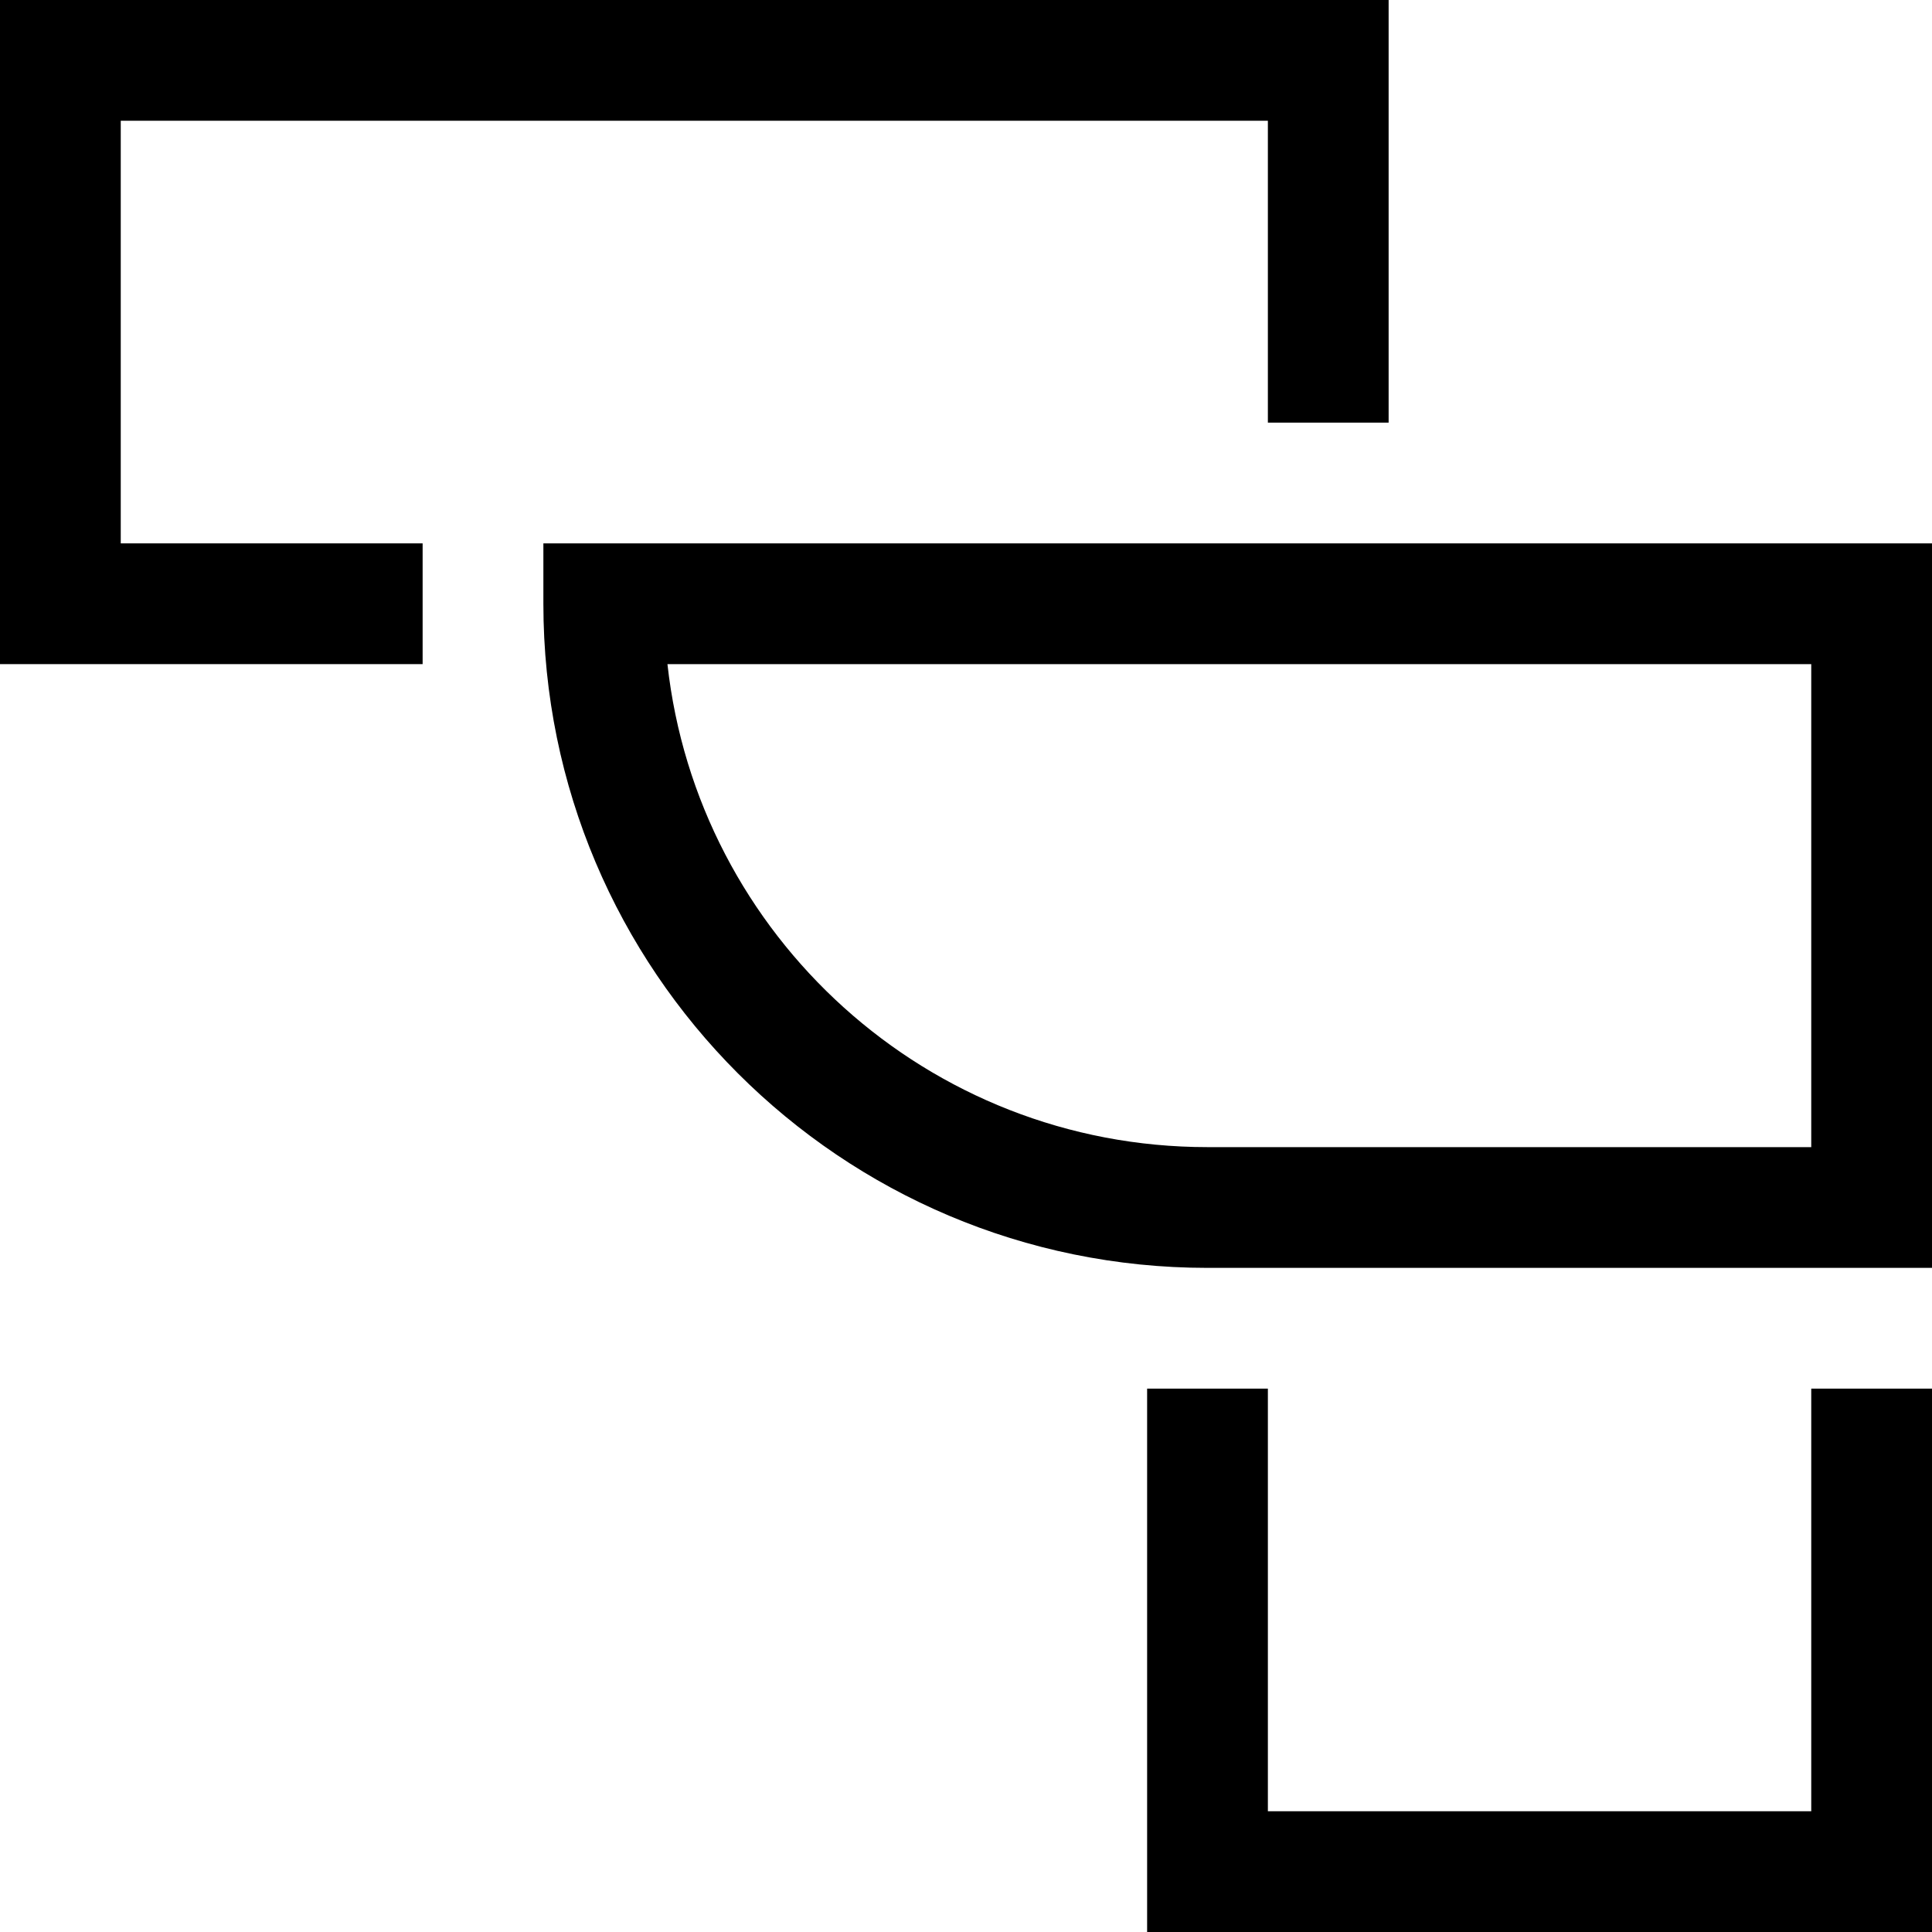
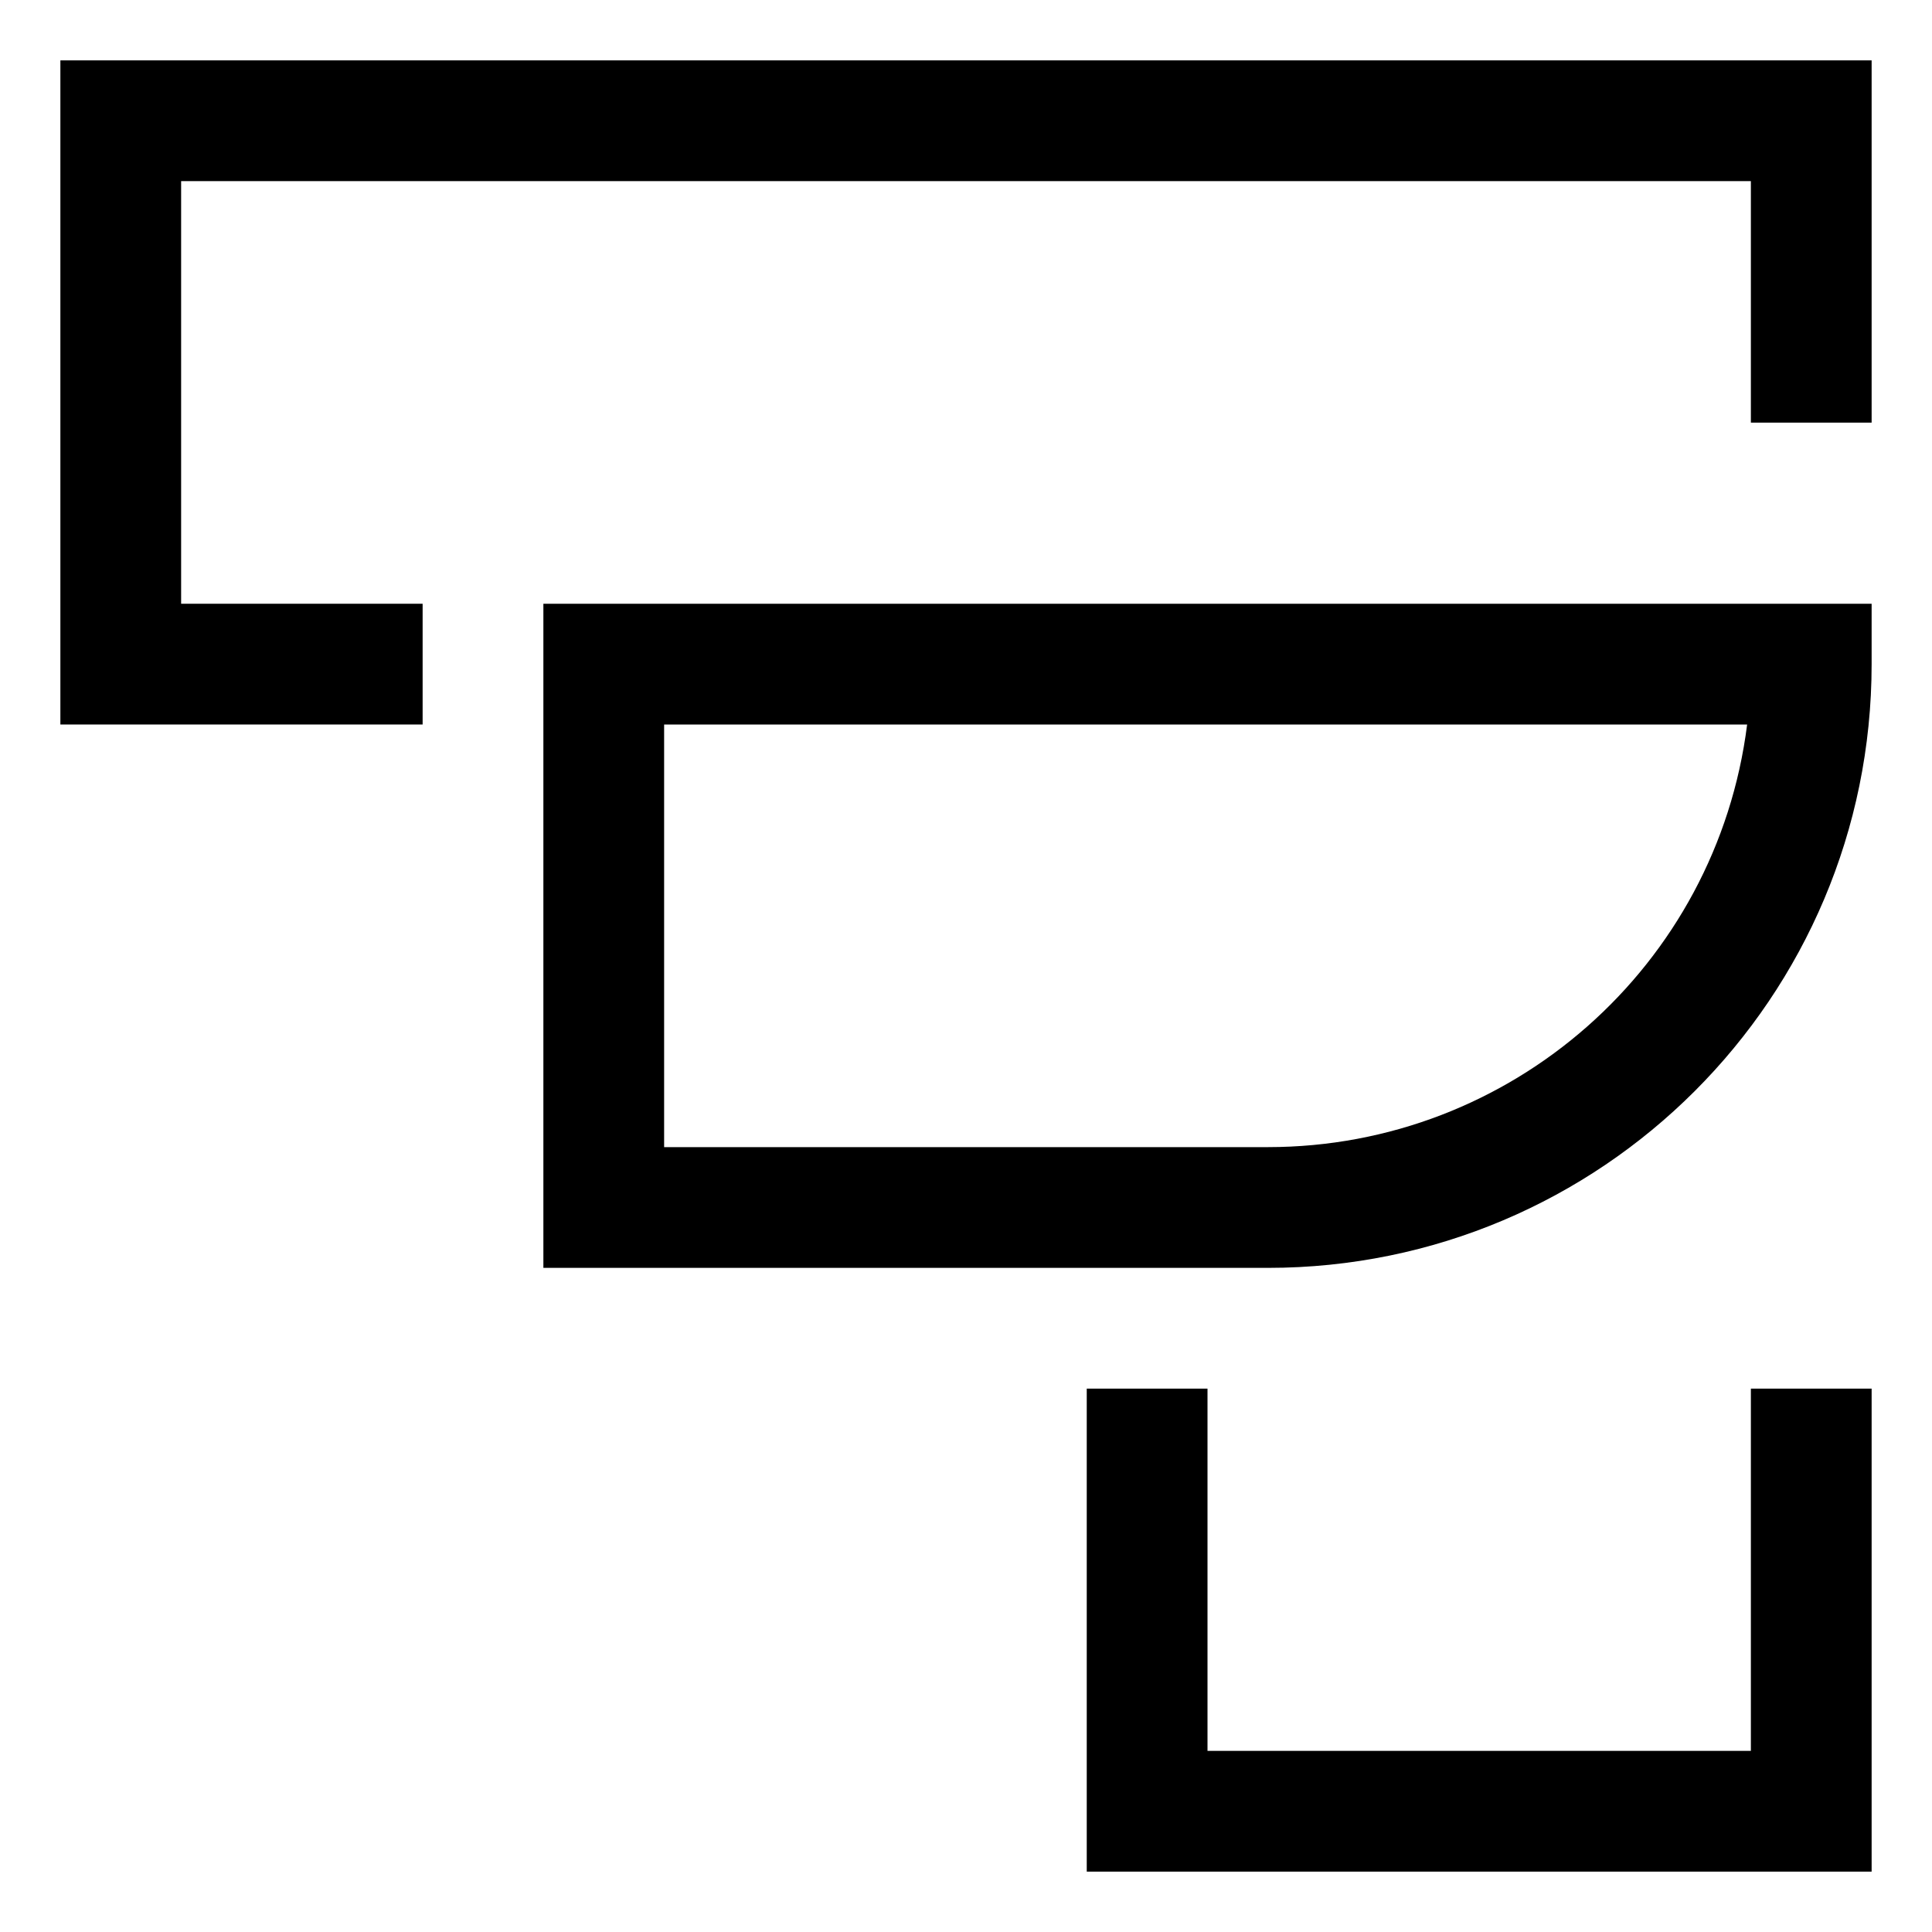
<svg xmlns="http://www.w3.org/2000/svg" width="32" height="32" viewBox="0 0 32 32">
  <g>
-     <polygon class="euiIcon__fillSecondary" points="7 9 7 11 0 11 0 0 23 0 23 7 21 7 21 2 2 2 2 9" />
-     <path d="M32,9 L32,21 L20,21 C13.925,21 9,16.075 9,10 L9,9 L32,9 Z M11.055,11 C11.552,15.5 15.367,19 20,19 L30,19 L30,11 L11.055,11 Z" />
-     <polygon class="euiIcon__fillSecondary" points="30 23 32 23 32 32 19 32 19 23 21 23 21 30 30 30" />
+     <path d="M3 10h4v2H1V1h30v6h-2V3H3v7zm26 19v-6h2v8H18v-8h2v6h9z" />
+     <path class="euiIcon__fillSecondary" d="M31 10H9v11h12c5.523 0 10-4.477 10-10v-1zm-10 9H11v-7h17.938A8.001 8.001 0 0 1 21 19z" />
  </g>
</svg>
